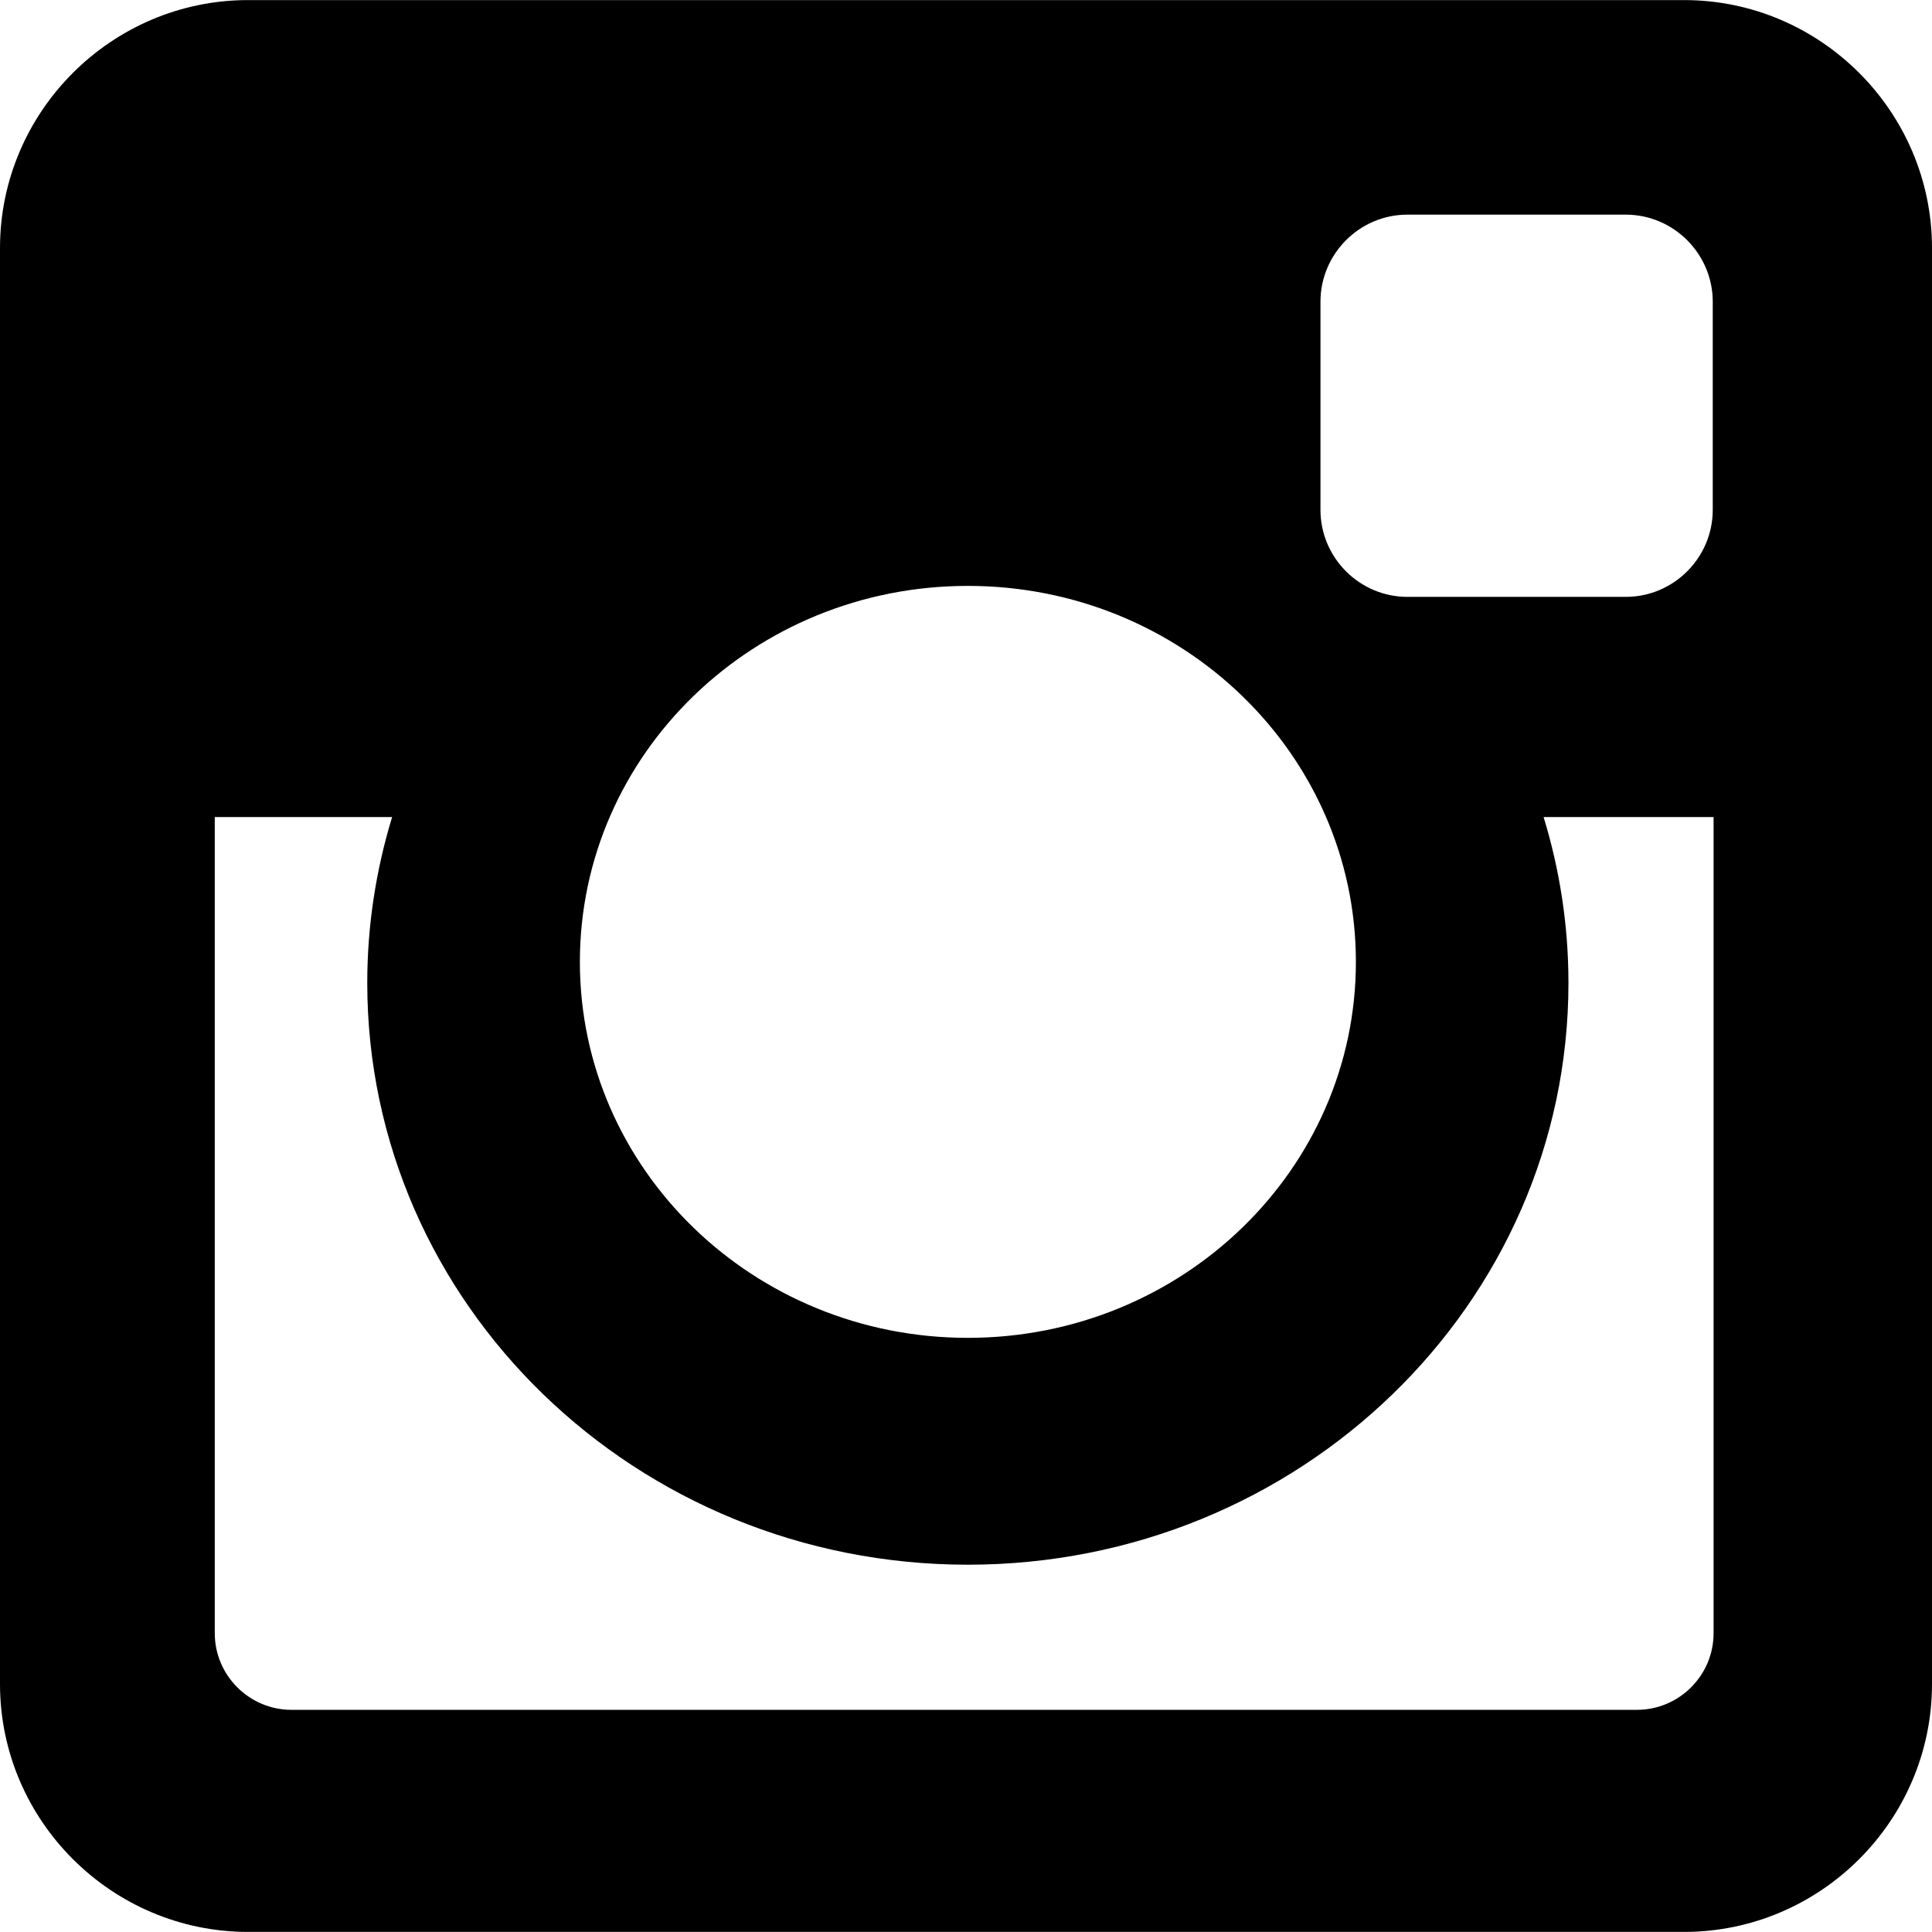
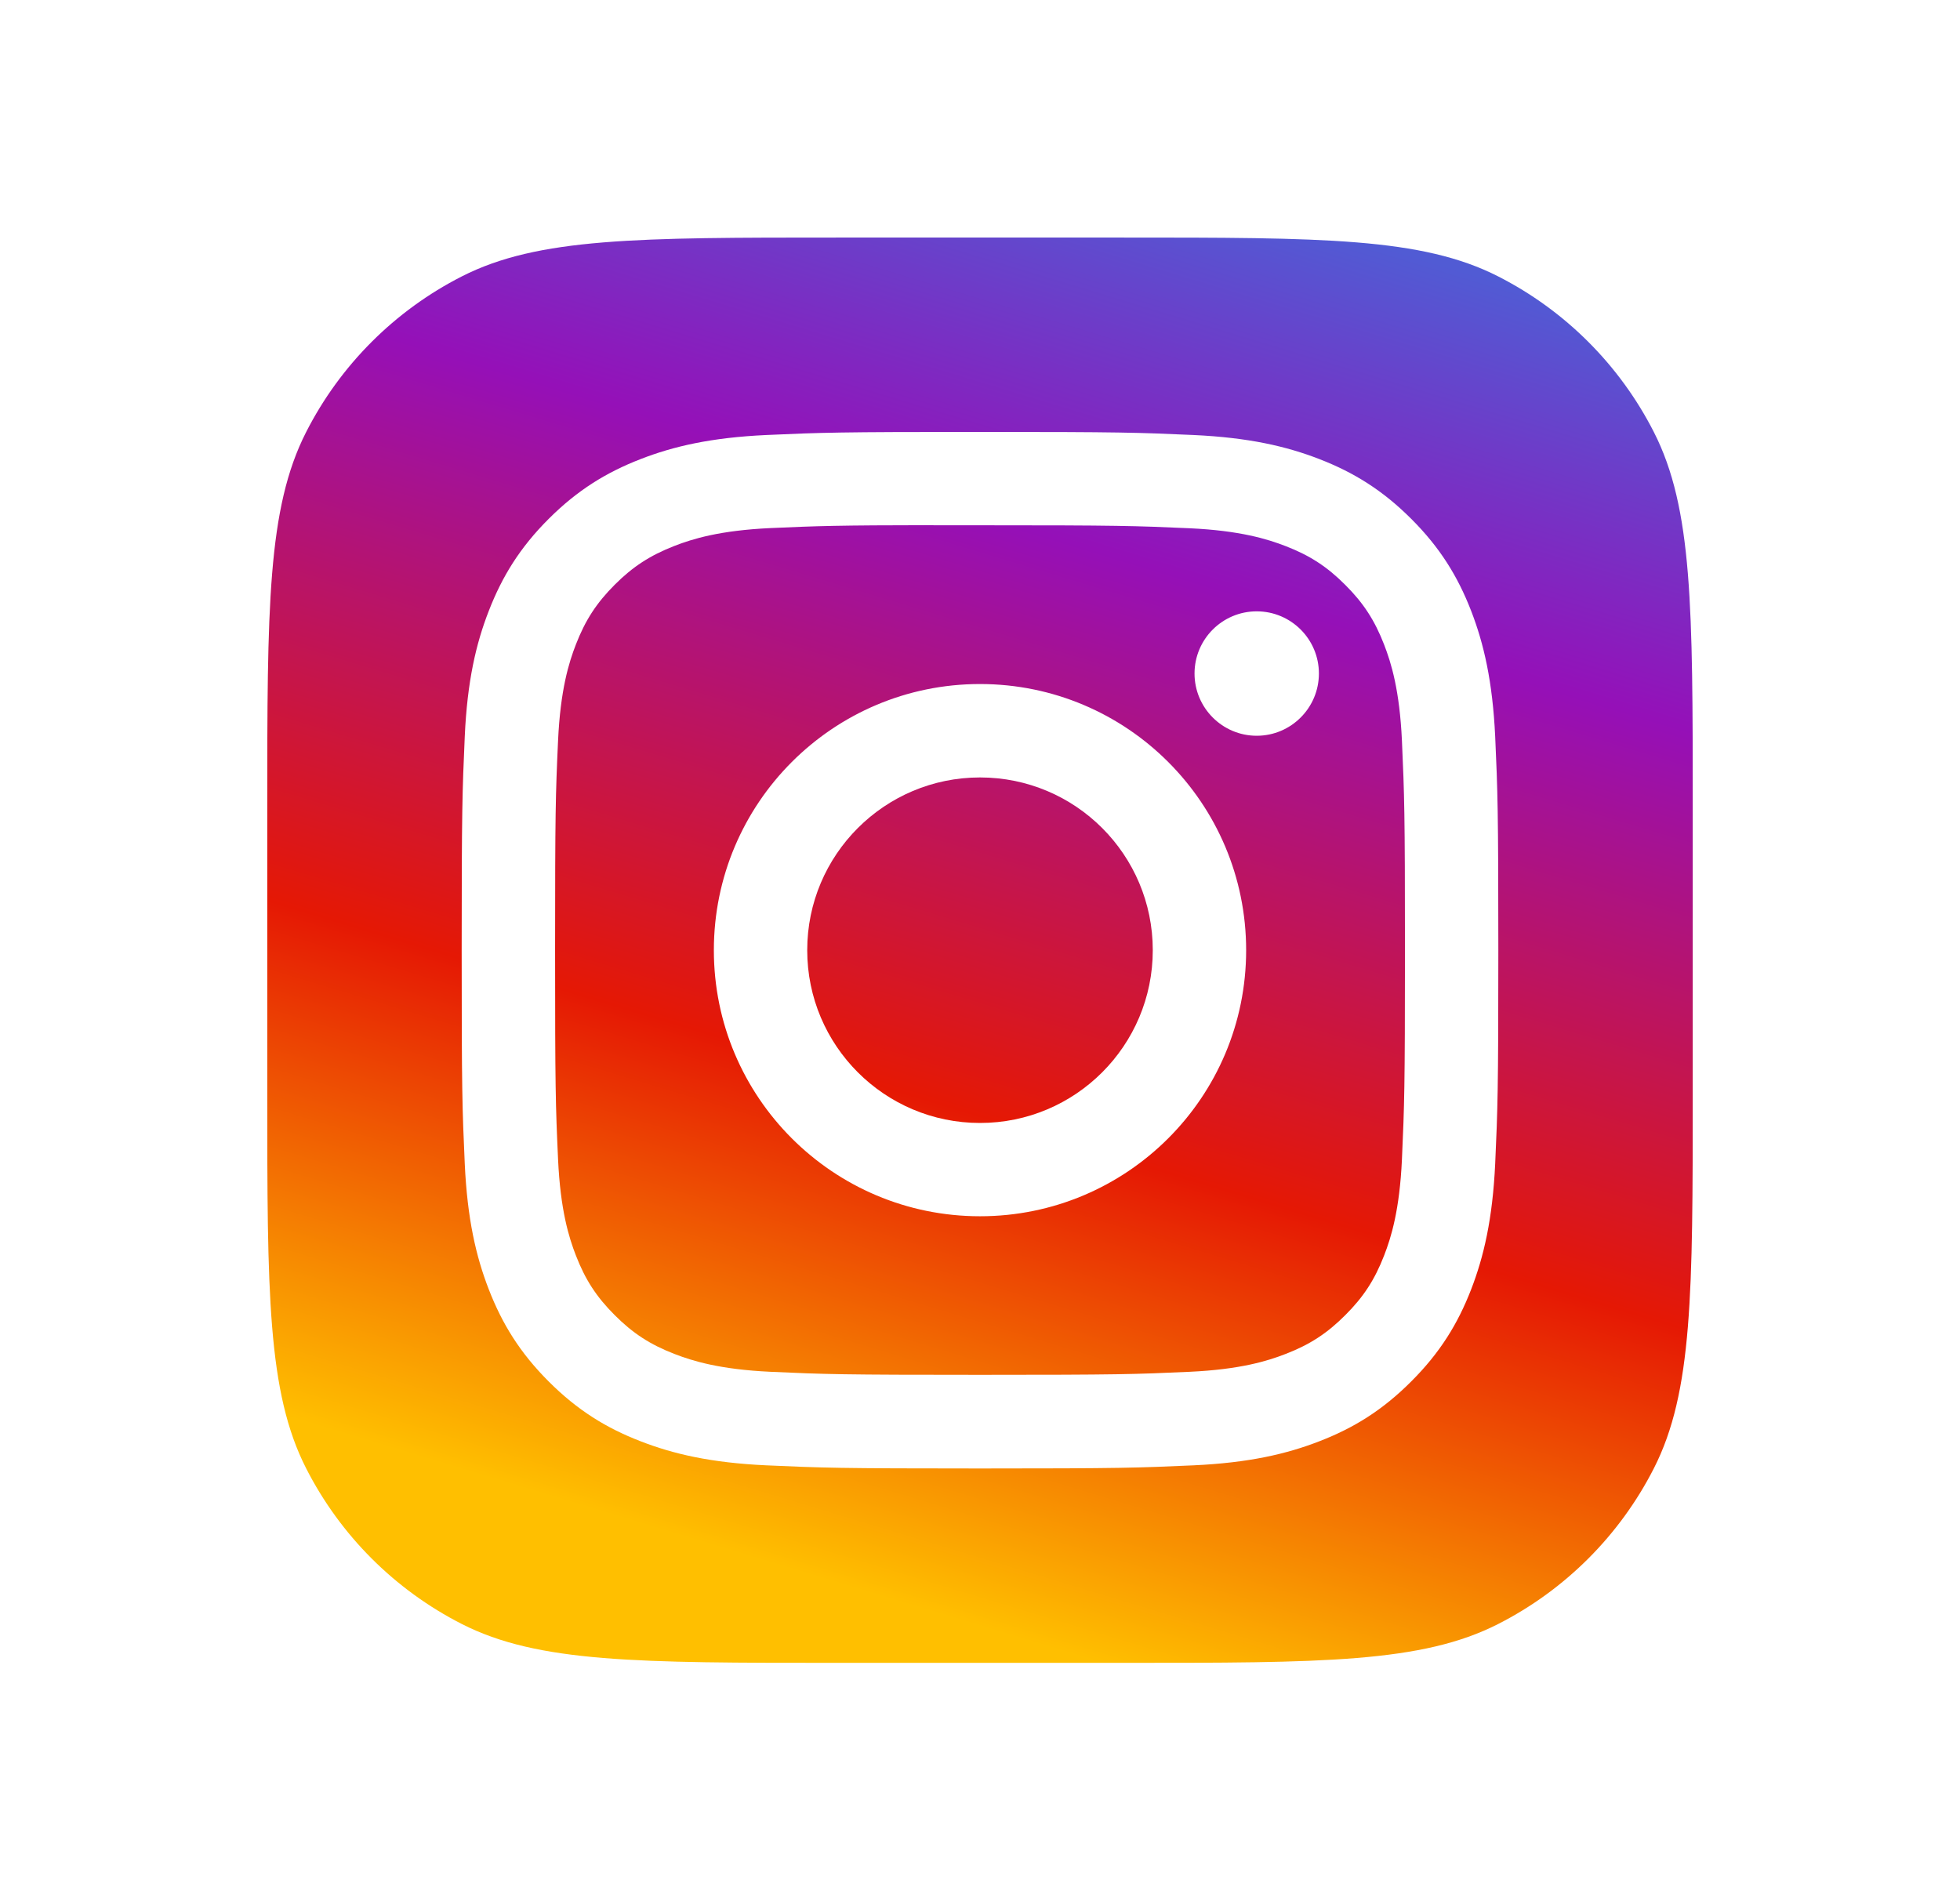
- <svg xmlns="http://www.w3.org/2000/svg" version="1.1" id="Layer_1" x="0px" y="0px" viewBox="0 0 300 300" style="enable-background:new 0 0 300 300;" xml:space="preserve">
-   <g id="XMLID_504_">
-     <path id="XMLID_505_" d="M38.52,0.012h222.978C282.682,0.012,300,17.336,300,38.52v222.978c0,21.178-17.318,38.49-38.502,38.49   H38.52c-21.184,0-38.52-17.313-38.52-38.49V38.52C0,17.336,17.336,0.012,38.52,0.012z M218.546,33.329   c-7.438,0-13.505,6.091-13.505,13.525v32.314c0,7.437,6.067,13.514,13.505,13.514h33.903c7.426,0,13.506-6.077,13.506-13.514   V46.854c0-7.434-6.08-13.525-13.506-13.525H218.546z M266.084,126.868h-26.396c2.503,8.175,3.86,16.796,3.86,25.759   c0,49.882-41.766,90.34-93.266,90.34c-51.487,0-93.254-40.458-93.254-90.34c0-8.963,1.37-17.584,3.861-25.759H33.35v126.732   c0,6.563,5.359,11.902,11.916,11.902h208.907c6.563,0,11.911-5.339,11.911-11.902V126.868z M150.283,90.978   c-33.26,0-60.24,26.128-60.24,58.388c0,32.227,26.98,58.375,60.24,58.375c33.278,0,60.259-26.148,60.259-58.375   C210.542,117.105,183.561,90.978,150.283,90.978z" />
-   </g>
-   <g>
- </g>
-   <g>
- </g>
-   <g>
- </g>
-   <g>
- </g>
-   <g>
- </g>
-   <g>
- </g>
-   <g>
- </g>
-   <g>
- </g>
-   <g>
- </g>
-   <g>
- </g>
-   <g>
- </g>
-   <g>
- </g>
-   <g>
- </g>
-   <g>
- </g>
-   <g>
- </g>
+ <svg xmlns="http://www.w3.org/2000/svg" width="33" height="32" viewBox="0 0 33 32" fill="none">
+   <path d="M19.409 16C19.409 14.393 18.107 13.091 16.5 13.091C14.894 13.091 13.591 14.393 13.591 16C13.591 17.606 14.894 18.909 16.5 18.909C18.107 18.909 19.409 17.606 19.409 16Z" fill="url(#paint0_linear_625_13661)" />
+   <path fill-rule="evenodd" clip-rule="evenodd" d="M16.21 8.845C16.033 8.845 15.87 8.845 15.718 8.845V8.843C14.091 8.845 13.779 8.856 12.974 8.892C12.123 8.931 11.661 9.073 11.354 9.193C10.946 9.352 10.655 9.541 10.35 9.846C10.044 10.152 9.855 10.443 9.697 10.85C9.577 11.157 9.435 11.619 9.396 12.47C9.354 13.39 9.346 13.665 9.346 15.995C9.346 18.326 9.354 18.602 9.396 19.522C9.435 20.373 9.577 20.835 9.697 21.142C9.855 21.55 10.044 21.84 10.35 22.145C10.655 22.451 10.946 22.64 11.354 22.798C11.661 22.917 12.123 23.06 12.974 23.099C13.894 23.141 14.17 23.15 16.5 23.15C18.831 23.15 19.107 23.141 20.027 23.099C20.878 23.06 21.34 22.918 21.647 22.798C22.055 22.64 22.345 22.451 22.65 22.145C22.956 21.84 23.145 21.55 23.303 21.143C23.423 20.836 23.565 20.374 23.604 19.523C23.645 18.603 23.655 18.327 23.655 15.998C23.655 13.669 23.645 13.392 23.604 12.472C23.565 11.621 23.423 11.16 23.303 10.852C23.145 10.445 22.956 10.154 22.65 9.849C22.345 9.543 22.055 9.354 21.647 9.196C21.34 9.077 20.878 8.934 20.027 8.895C19.107 8.854 18.831 8.845 16.5 8.845C16.4 8.845 16.303 8.845 16.21 8.845ZM20.112 11.341C20.112 10.763 20.581 10.294 21.159 10.294C21.737 10.294 22.206 10.763 22.206 11.341C22.206 11.919 21.737 12.389 21.159 12.389C20.581 12.389 20.112 11.919 20.112 11.341ZM12.019 16C12.019 13.525 14.025 11.518 16.5 11.518C18.976 11.518 20.981 13.525 20.981 16C20.981 18.475 18.976 20.48 16.5 20.48C14.025 20.48 12.019 18.475 12.019 16Z" fill="url(#paint1_linear_625_13661)" />
+   <path fill-rule="evenodd" clip-rule="evenodd" d="M5.154 7.276C4.5 8.56 4.5 10.24 4.5 13.6V18.4C4.5 21.76 4.5 23.441 5.154 24.724C5.729 25.853 6.647 26.771 7.776 27.346C9.06 28 10.74 28 14.1 28H18.9C22.26 28 23.941 28 25.224 27.346C26.353 26.771 27.271 25.853 27.846 24.724C28.5 23.441 28.5 21.76 28.5 18.4V13.6C28.5 10.24 28.5 8.56 27.846 7.276C27.271 6.147 26.353 5.229 25.224 4.654C23.941 4 22.26 4 18.9 4H14.1C10.74 4 9.06 4 7.776 4.654C6.647 5.229 5.729 6.147 5.154 7.276ZM12.902 7.325C13.833 7.283 14.13 7.273 16.5 7.273H16.498C18.869 7.273 19.165 7.283 20.096 7.325C21.025 7.368 21.659 7.515 22.216 7.731C22.79 7.954 23.276 8.252 23.761 8.737C24.247 9.222 24.545 9.709 24.768 10.283C24.983 10.838 25.13 11.472 25.174 12.401C25.216 13.332 25.227 13.63 25.227 16C25.227 18.37 25.216 18.666 25.174 19.597C25.13 20.526 24.983 21.16 24.768 21.715C24.545 22.289 24.247 22.776 23.761 23.261C23.276 23.747 22.79 24.046 22.216 24.268C21.661 24.484 21.026 24.631 20.097 24.674C19.166 24.716 18.87 24.727 16.499 24.727C14.129 24.727 13.832 24.716 12.901 24.674C11.972 24.631 11.338 24.484 10.783 24.268C10.209 24.046 9.722 23.747 9.237 23.261C8.752 22.776 8.454 22.289 8.231 21.715C8.015 21.16 7.868 20.526 7.825 19.597C7.783 18.666 7.773 18.37 7.773 16C7.773 13.63 7.784 13.332 7.825 12.401C7.867 11.472 8.014 10.838 8.231 10.283C8.454 9.709 8.752 9.222 9.238 8.737C9.723 8.252 10.21 7.954 10.784 7.731C11.339 7.515 11.973 7.368 12.902 7.325Z" fill="url(#paint2_linear_625_13661)" />
+   <defs>
+     <linearGradient id="paint0_linear_625_13661" x1="18.601" y1="2.728" x2="11.587" y2="25.899" gradientUnits="userSpaceOnUse">
+       <stop stop-color="#515BD4" />
+       <stop offset="0.26" stop-color="#9510B8" />
+       <stop offset="0.66" stop-color="#E51804" />
+       <stop offset="1" stop-color="#FFBF00" />
+     </linearGradient>
+     <linearGradient id="paint1_linear_625_13661" x1="18.601" y1="2.728" x2="11.587" y2="25.899" gradientUnits="userSpaceOnUse">
+       <stop stop-color="#515BD4" />
+       <stop offset="0.26" stop-color="#9510B8" />
+       <stop offset="0.66" stop-color="#E51804" />
+       <stop offset="1" stop-color="#FFBF00" />
+     </linearGradient>
+     <linearGradient id="paint2_linear_625_13661" x1="18.601" y1="2.728" x2="11.587" y2="25.899" gradientUnits="userSpaceOnUse">
+       <stop stop-color="#515BD4" />
+       <stop offset="0.26" stop-color="#9510B8" />
+       <stop offset="0.66" stop-color="#E51804" />
+       <stop offset="1" stop-color="#FFBF00" />
+     </linearGradient>
+   </defs>
</svg>
